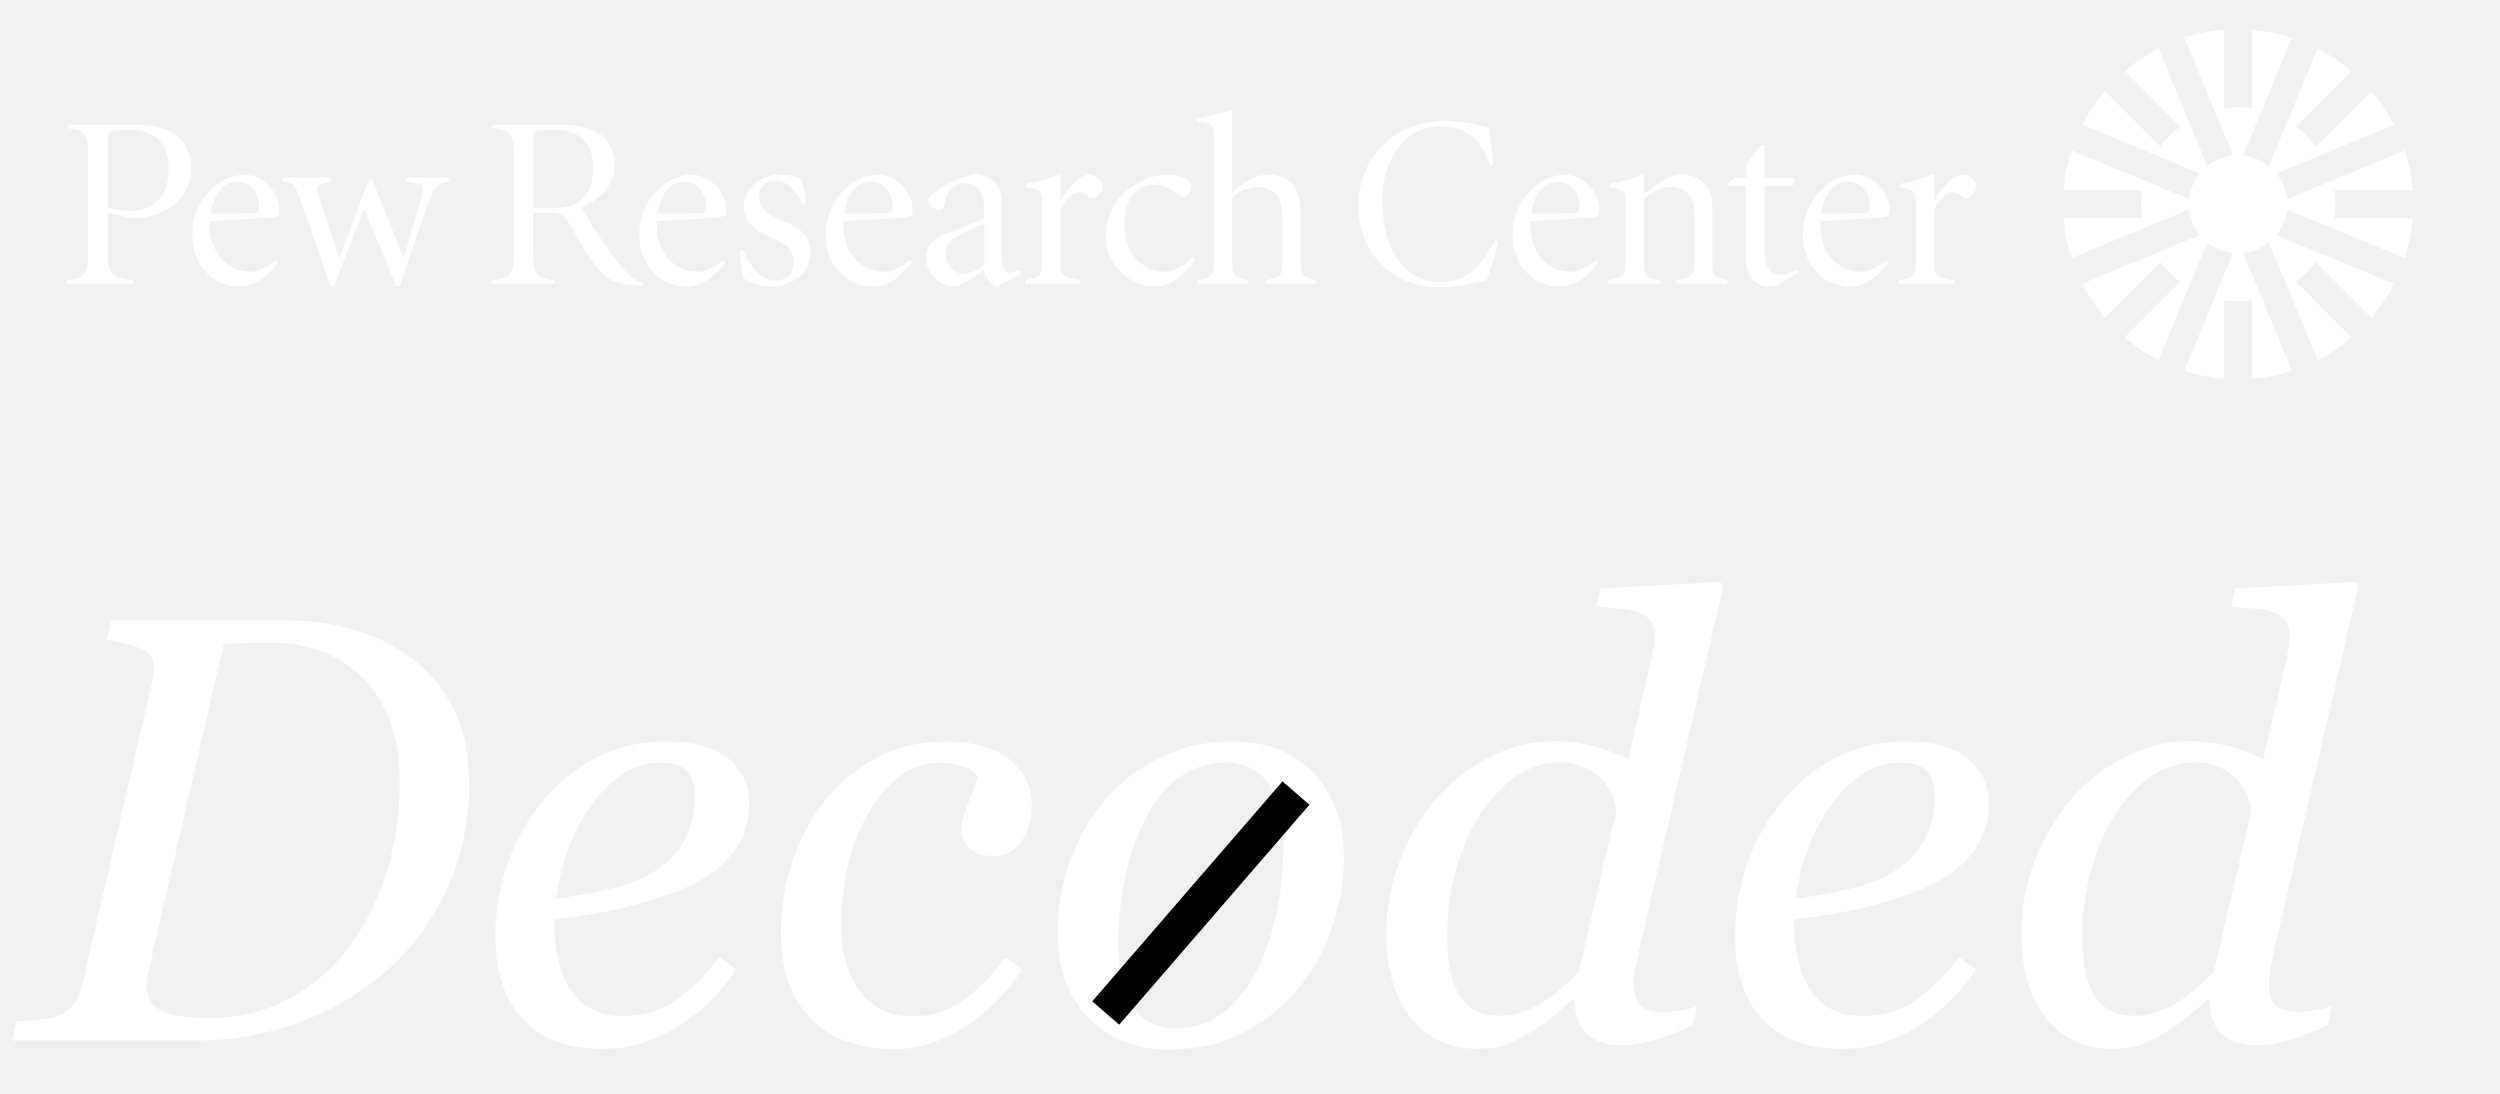
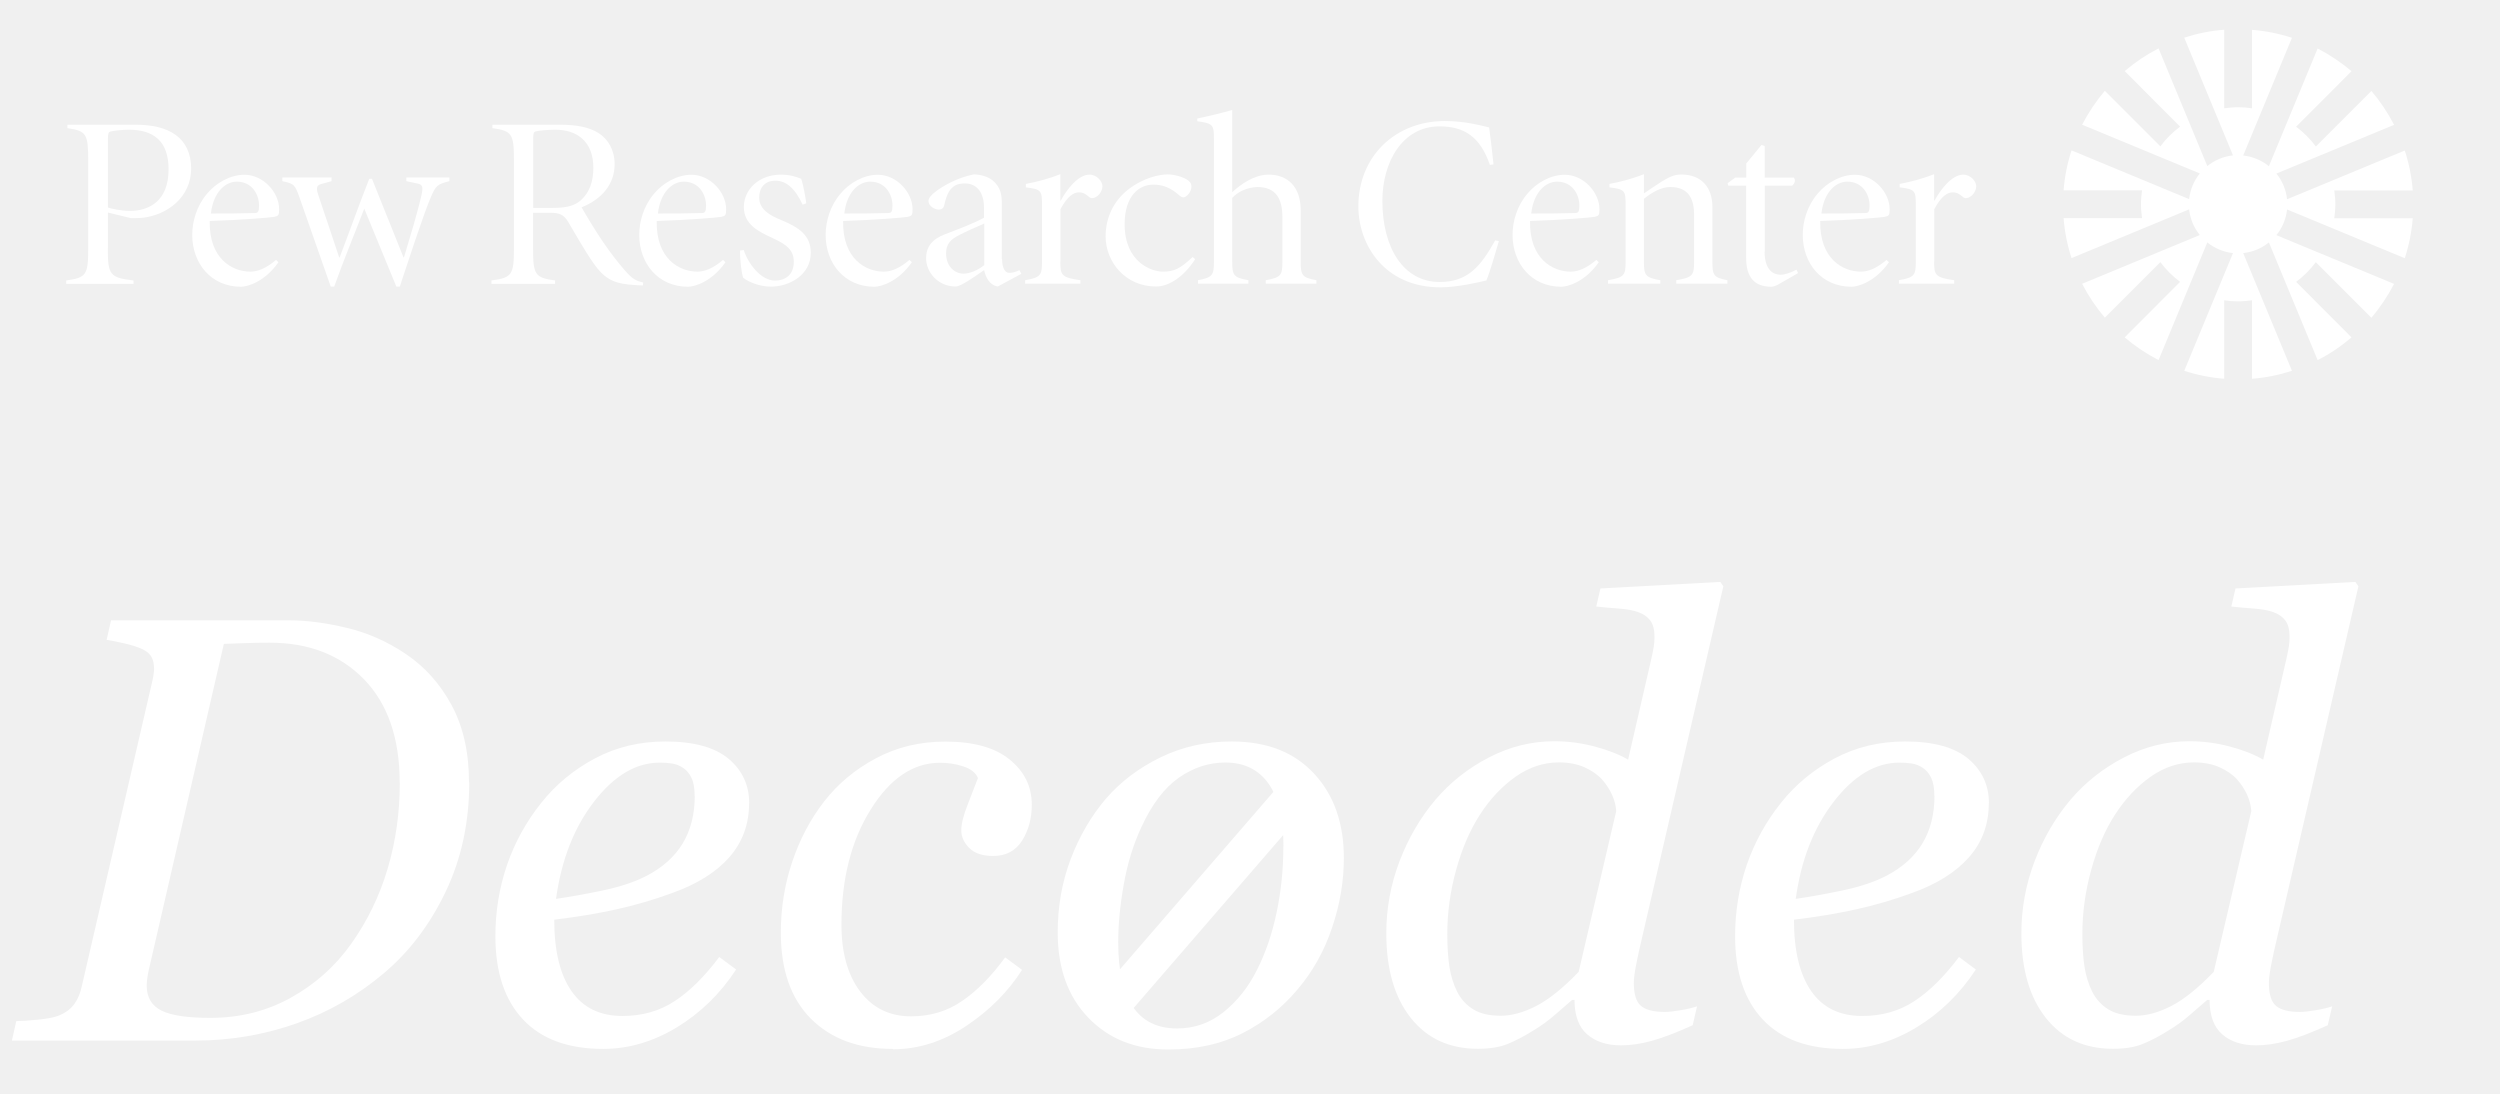
<svg xmlns="http://www.w3.org/2000/svg" id="a" viewBox="0 0 210.29 92">
  <defs>
    <style>
- .b{fill:none;stroke:#000;stroke-width:3px;}
+ .b{fill:none;stroke:#fff;stroke-width:3px;}
.cls-1 {
	  fill: #fff;
}
</style>
  </defs>
  <g>
    <path class="cls-1" d="M194.8,22.06l4.67,4.67c.74-.87,1.38-1.83,1.91-2.85l-9.9-4.1c.49-.6,.81-1.35,.9-2.16l9.9,4.1c.35-1.07,.58-2.2,.67-3.36h-6.6c.05-.38,.09-.77,.09-1.17s-.04-.79-.09-1.17h6.6c-.09-1.16-.32-2.29-.67-3.36l-9.9,4.1c-.09-.82-.41-1.56-.9-2.16l9.9-4.1c-.53-1.03-1.17-1.98-1.91-2.85l-4.67,4.67c-.47-.63-1.03-1.19-1.66-1.66l4.66-4.67c-.87-.74-1.83-1.38-2.85-1.91l-4.1,9.9c-.6-.49-1.35-.81-2.16-.9l4.1-9.9c-1.07-.35-2.2-.58-3.36-.67v6.6h0c-.38-.06-.77-.09-1.17-.09s-.79,.04-1.17,.09V2.5c-1.17,.09-2.29,.32-3.36,.67l4.1,9.9c-.82,.09-1.56,.41-2.16,.9l-4.1-9.9c-1.03,.53-1.98,1.17-2.85,1.91l4.66,4.67c-.63,.47-1.19,1.03-1.66,1.66h0l-4.67-4.67c-.74,.87-1.38,1.83-1.91,2.85l9.9,4.1c-.49,.6-.81,1.35-.9,2.16l-9.89-4.1c-.35,1.07-.58,2.2-.67,3.36h6.6c-.05,.38-.09,.77-.09,1.17s.04,.79,.09,1.17h-6.6c.09,1.16,.32,2.29,.67,3.36l9.89-4.1c.09,.82,.41,1.56,.9,2.16l-9.9,4.1c.53,1.03,1.17,1.98,1.91,2.85l4.67-4.67c.47,.63,1.03,1.19,1.66,1.66h0l-4.66,4.67c.87,.74,1.83,1.38,2.85,1.91l4.1-9.9c.6,.49,1.35,.81,2.16,.9l-4.1,9.9c1.07,.35,2.2,.58,3.36,.67v-6.6c.38,.06,.77,.09,1.17,.09s.79-.04,1.17-.09h0v6.6c1.17-.09,2.29-.32,3.36-.67l-4.1-9.9c.82-.09,1.56-.41,2.16-.9l4.1,9.9c1.03-.52,1.98-1.17,2.85-1.91l-4.66-4.67h0c.63-.47,1.19-1.03,1.66-1.66h0Z" />
    <path class="cls-1" d="M17.74,17.96c1.23,0,2.45,0,3.68-.04,.29,0,.37-.12,.37-.64,0-.91-.58-2-1.87-2-.99,0-1.98,.91-2.18,2.68h0Zm5.68,4.1c-1.15,1.65-2.61,2.06-3.15,2.06-2.53,0-4.1-1.98-4.1-4.36,0-1.13,.37-2.45,1.26-3.48,.74-.89,1.93-1.58,3.13-1.58,1.58,0,2.92,1.48,2.92,2.9,0,.51-.06,.56-.41,.64-.29,.06-2.84,.27-5.43,.35-.06,3.19,1.91,4.26,3.42,4.26,.64,0,1.34-.29,2.16-.99l.21,.21h0Z" />
    <path class="cls-1" d="M27.82,24.11l-2.61-7.45c-.39-1.09-.43-1.21-1.46-1.42v-.31h4.14v.31l-.84,.23c-.39,.1-.49,.29-.29,.89l1.77,5.29h.04c.76-1.98,1.54-4.2,2.49-6.61h.23l2.65,6.61h.04c.49-1.63,1.15-3.79,1.48-5.27,.14-.64,.08-.84-.29-.93l-.99-.21v-.31h3.62v.31c-1.01,.25-1.15,.39-1.54,1.3-.6,1.38-1.71,4.8-2.63,7.57h-.29l-2.7-6.56c-.82,2.14-1.67,4.16-2.53,6.56h-.29Z" />
    <path class="cls-1" d="M44.84,17.49h1.53c1.05,0,1.77-.1,2.35-.53,.88-.7,1.19-1.71,1.19-2.84,0-2.26-1.41-3.21-3.21-3.21-.66,0-1.51,.09-1.67,.15-.12,.04-.18,.14-.18,.56v5.88h0Zm0,3.4c0,2.22,.16,2.47,1.85,2.7v.29h-5.35v-.29c1.73-.23,1.89-.47,1.89-2.7v-7.41c0-2.22-.16-2.47-1.81-2.7v-.29h5.69c1.3,0,2.45,.19,3.23,.7,.82,.51,1.36,1.44,1.36,2.63,0,1.65-1.05,2.92-2.78,3.62,.35,.62,1.19,2.02,1.81,2.92,.68,.99,1.23,1.69,1.85,2.41,.58,.66,.9,.86,1.52,.99l-.02,.25c-.25,0-.6-.02-1.23-.08-1.32-.14-2.06-.56-2.9-1.75-.82-1.17-1.54-2.49-2.16-3.52-.37-.62-.76-.76-1.48-.76h-1.47v2.98h0Z" />
    <path class="cls-1" d="M55.34,17.96c1.23,0,2.45,0,3.68-.04,.29,0,.37-.12,.37-.64,0-.91-.58-2-1.87-2-.99,0-1.98,.91-2.18,2.68h0Zm5.68,4.1c-1.15,1.65-2.61,2.06-3.15,2.06-2.53,0-4.1-1.98-4.1-4.36,0-1.13,.37-2.45,1.26-3.48,.74-.89,1.93-1.58,3.13-1.58,1.58,0,2.92,1.48,2.92,2.9,0,.51-.06,.56-.41,.64-.29,.06-2.84,.27-5.43,.35-.06,3.19,1.91,4.26,3.42,4.26,.64,0,1.34-.29,2.16-.99l.21,.21h0Z" />
    <path class="cls-1" d="M67.52,17.22c-.68-1.44-1.42-2.02-2.3-2.02s-1.36,.58-1.36,1.42c0,1.01,.91,1.5,1.85,1.89,1.56,.64,2.49,1.32,2.49,2.76,0,1.85-1.79,2.84-3.35,2.84-1.01,0-1.96-.43-2.35-.76-.1-.31-.27-1.44-.25-2.28l.31-.04c.37,1.15,1.44,2.57,2.63,2.57,.86,0,1.58-.47,1.58-1.58,0-1.01-.64-1.46-1.71-1.96-1.26-.58-2.49-1.17-2.49-2.65s1.28-2.72,3.11-2.72c.7,0,1.28,.16,1.71,.35,.18,.47,.39,1.71,.43,2.06l-.31,.12h0Z" />
    <path class="cls-1" d="M71.02,17.96c1.23,0,2.45,0,3.68-.04,.29,0,.37-.12,.37-.64,0-.91-.58-2-1.87-2-.99,0-1.98,.91-2.18,2.68h0Zm5.68,4.1c-1.15,1.65-2.61,2.06-3.15,2.06-2.53,0-4.1-1.98-4.1-4.36,0-1.13,.37-2.45,1.26-3.48,.74-.89,1.93-1.58,3.13-1.58,1.58,0,2.92,1.48,2.92,2.9,0,.51-.06,.56-.41,.64-.29,.06-2.84,.27-5.43,.35-.06,3.19,1.91,4.26,3.42,4.26,.64,0,1.34-.29,2.16-.99l.21,.21h0Z" />
    <path class="cls-1" d="M82.79,18.8c-.45,.19-1.67,.74-2.06,.95-.8,.39-1.15,.8-1.15,1.56,0,1.15,.78,1.71,1.46,1.71,.49,0,1.17-.25,1.75-.72v-3.5h0Zm1.5,3c0,.76,.27,1.15,.58,1.15,.16,0,.49-.02,.88-.23l.16,.31-1.98,1.07c-.72-.12-1.03-.82-1.15-1.38-.84,.58-1.96,1.38-2.39,1.38-1.52,0-2.49-1.23-2.49-2.37,0-.95,.49-1.61,1.58-2.02,1.07-.41,2.59-.99,3.29-1.4v-.84c0-1.23-.56-2.04-1.61-2.04-.51,0-.84,.14-1.03,.33-.25,.21-.49,.54-.7,1.48-.04,.25-.21,.39-.47,.39-.33,0-.86-.29-.86-.72,0-.23,.21-.51,.66-.84,.49-.37,1.73-1.13,3.15-1.4,.54,0,1.17,.18,1.54,.47,.74,.58,.82,1.28,.82,2.02v4.63h0Z" />
    <path class="cls-1" d="M89.19,22.01c0,1.13,.1,1.34,1.69,1.56v.29h-4.65v-.29c1.32-.23,1.42-.43,1.42-1.56v-4.75c0-1.21-.04-1.34-1.36-1.5v-.29c.86-.16,1.87-.41,2.9-.82v2.22h.04c.47-.88,1.44-2.18,2.41-2.18,.62,0,1.09,.56,1.09,.97,0,.33-.21,.76-.62,.95-.23,.1-.37,.06-.47-.02-.29-.25-.51-.41-.88-.41-.47,0-.99,.35-1.56,1.42v4.42h0Z" />
    <path class="cls-1" d="M100.01,15.24c.14,.12,.21,.25,.21,.45,0,.45-.41,.91-.68,.91-.08,0-.16-.02-.31-.14-.8-.72-1.48-.93-2.22-.93-1.19,0-2.41,.93-2.41,3.33,0,3.19,2.24,3.99,3.23,3.99,.91,0,1.42-.23,2.49-1.23l.21,.18c-.86,1.36-2.12,2.3-3.29,2.3-2.59,0-4.24-2.08-4.24-4.22,0-1.61,.7-3,1.89-3.93,1.32-1.03,2.68-1.28,3.33-1.28,.47,0,1.34,.18,1.79,.56h0Z" />
    <path class="cls-1" d="M103.65,16.17c.72-.68,1.83-1.44,2.96-1.48,1.73-.04,2.8,1.05,2.8,3v4.32c0,1.13,.1,1.34,1.32,1.56v.29h-4.26v-.29c1.3-.23,1.4-.43,1.4-1.56v-3.75c0-1.54-.54-2.53-2.12-2.53-.82,.04-1.56,.35-2.1,.91v5.37c0,1.13,.1,1.34,1.36,1.56v.29h-4.24v-.29c1.23-.23,1.34-.43,1.34-1.56V11.74c0-1.23-.04-1.36-1.4-1.54v-.23c.91-.19,2.24-.51,2.94-.72v6.91h0Z" />
    <path class="cls-1" d="M125.32,13.86c-.82-2.37-2.16-3.23-4.24-3.23-3.13,0-4.8,3.03-4.8,6.26,0,3.97,1.78,6.83,4.82,6.83,2.39,0,3.46-1.34,4.67-3.5l.31,.06c-.27,.89-.72,2.53-1.05,3.31-.58,.14-2.43,.58-3.87,.58-4.66,0-6.9-3.54-6.9-6.81,0-4.24,3.14-7.18,7.27-7.18,1.77,0,3.15,.41,3.73,.54,.16,1.13,.25,2.04,.37,3.11l-.31,.04h0Z" />
    <path class="cls-1" d="M128.8,17.96c1.23,0,2.45,0,3.68-.04,.29,0,.37-.12,.37-.64,0-.91-.58-2-1.87-2-.99,0-1.98,.91-2.18,2.68h0Zm5.68,4.1c-1.15,1.65-2.61,2.06-3.15,2.06-2.53,0-4.1-1.98-4.1-4.36,0-1.13,.37-2.45,1.26-3.48,.74-.89,1.93-1.58,3.13-1.58,1.58,0,2.92,1.48,2.92,2.9,0,.51-.06,.56-.41,.64-.29,.06-2.84,.27-5.43,.35-.06,3.19,1.91,4.26,3.42,4.26,.64,0,1.34-.29,2.16-.99l.21,.21h0Z" />
    <path class="cls-1" d="M138.28,16.27c.41-.27,.95-.66,1.48-.99,.62-.37,1.03-.6,1.67-.6,1.71,0,2.61,1.11,2.61,2.72v4.61c0,1.13,.1,1.34,1.26,1.56v.29h-4.3v-.29c1.4-.23,1.5-.43,1.5-1.56v-3.95c0-1.19-.37-2.33-2-2.33-.76,0-1.54,.45-2.22,.99v5.29c0,1.13,.1,1.34,1.38,1.56v.29h-4.4v-.29c1.38-.23,1.48-.43,1.48-1.56v-4.75c0-1.21-.04-1.34-1.36-1.5v-.29c.86-.16,1.87-.41,2.9-.82v1.63h0Z" />
    <path class="cls-1" d="M148.43,21.15c0,1.63,.78,1.96,1.36,1.96,.33,0,.88-.18,1.32-.43l.14,.29-1.69,.97c-.27,.14-.45,.18-.56,.18-1.46,0-2.12-.84-2.12-2.41v-6.09h-1.5l-.06-.21,.64-.47h.93v-1.19l1.28-1.56,.27,.1v2.65h2.45c.16,.23,.1,.45-.14,.68h-2.3v5.54h0Z" />
    <path class="cls-1" d="M153.21,17.96c1.23,0,2.45,0,3.68-.04,.29,0,.37-.12,.37-.64,0-.91-.58-2-1.87-2-.99,0-1.98,.91-2.18,2.68h0Zm5.68,4.1c-1.15,1.65-2.61,2.06-3.15,2.06-2.53,0-4.1-1.98-4.1-4.36,0-1.13,.37-2.45,1.26-3.48,.74-.89,1.93-1.58,3.13-1.58,1.58,0,2.92,1.48,2.92,2.9,0,.51-.06,.56-.41,.64-.29,.06-2.84,.27-5.43,.35-.06,3.19,1.91,4.26,3.42,4.26,.64,0,1.34-.29,2.16-.99l.21,.21h0Z" />
    <path class="cls-1" d="M162.69,22.01c0,1.13,.1,1.34,1.69,1.56v.29h-4.65v-.29c1.32-.23,1.42-.43,1.42-1.56v-4.75c0-1.21-.04-1.34-1.36-1.5v-.29c.86-.16,1.87-.41,2.9-.82v2.22h.04c.47-.88,1.44-2.18,2.41-2.18,.62,0,1.09,.56,1.09,.97,0,.33-.21,.76-.62,.95-.23,.1-.37,.06-.47-.02-.29-.25-.51-.41-.88-.41-.47,0-.99,.35-1.56,1.42v4.42h0Z" />
    <path class="cls-1" d="M9.07,17.45c.27,.1,1.1,.29,1.86,.29,1.51,0,3.25-.74,3.25-3.5,0-2.37-1.26-3.33-3.35-3.33-.56,0-1.4,.1-1.56,.16-.12,.04-.19,.14-.19,.55v5.84h0Zm0,3.44c0,2.22,.16,2.47,2.16,2.7v.29H5.57v-.29c1.69-.23,1.85-.47,1.85-2.7v-7.41c0-2.22-.16-2.47-1.75-2.7v-.29h5.67c1.38,0,2.57,.23,3.44,.86,.8,.58,1.3,1.52,1.3,2.82,0,2.45-2.04,3.89-4.01,4.14-.33,.04-.88,.04-1.05,.04l-1.94-.47v3h0Z" />
  </g>
  <g>
    <path class="cls-1" d="M75.1,88.23c-2.91,0-5.2-.85-6.89-2.54-1.69-1.7-2.53-4.11-2.53-7.23,0-2.08,.32-4.07,.96-5.97,.64-1.9,1.53-3.59,2.68-5.07,1.15-1.48,2.59-2.69,4.35-3.63,1.75-.94,3.7-1.41,5.84-1.41,2.38,0,4.18,.5,5.42,1.51,1.24,1.01,1.86,2.27,1.86,3.8,0,1.15-.27,2.15-.81,3.01-.54,.86-1.35,1.3-2.43,1.3-.9,0-1.57-.22-2.02-.67-.45-.45-.67-.94-.67-1.49s.18-1.25,.54-2.17c.36-.92,.64-1.66,.86-2.22-.18-.45-.59-.77-1.22-.98-.63-.21-1.29-.31-1.97-.31-2.26,0-4.21,1.32-5.84,3.95-1.64,2.63-2.45,5.86-2.45,9.68,0,2.36,.53,4.23,1.58,5.62,1.06,1.39,2.48,2.08,4.28,2.08,1.61,0,3.05-.43,4.3-1.3,1.26-.86,2.46-2.08,3.61-3.66l1.42,1.05c-1.15,1.81-2.7,3.38-4.67,4.7-1.97,1.32-4.03,1.98-6.19,1.98Z" />
    <path class="cls-1" d="M113.04,72.17c0,1.96-.33,3.92-1,5.89-.66,1.96-1.63,3.68-2.89,5.16-1.28,1.53-2.82,2.76-4.62,3.68-1.8,.92-3.89,1.38-6.27,1.38-2.76,0-5-.89-6.71-2.67-1.72-1.78-2.58-4.17-2.58-7.18,0-2.21,.37-4.27,1.1-6.19,.73-1.91,1.71-3.59,2.94-5.04,1.25-1.45,2.79-2.61,4.62-3.5,1.84-.89,3.82-1.33,5.97-1.33,2.96,0,5.27,.9,6.94,2.71,1.67,1.8,2.5,4.17,2.5,7.1Zm-5.08-.95c0-2.36-.42-4.13-1.26-5.31-.84-1.18-2.05-1.77-3.63-1.77-1.38,0-2.68,.42-3.9,1.27-1.22,.85-2.27,2.23-3.15,4.14-.68,1.45-1.18,3.06-1.49,4.83-.32,1.77-.47,3.4-.47,4.9,0,2.38,.41,4.18,1.23,5.4,.82,1.22,2.06,1.83,3.72,1.83,1.48,0,2.79-.47,3.94-1.4,1.15-.93,2.08-2.11,2.79-3.54,.71-1.4,1.26-3,1.64-4.8,.38-1.8,.57-3.65,.57-5.55Z" />
    <path class="cls-1" d="M132.41,84.11h-.17c-.37,.32-.84,.73-1.42,1.23-.58,.51-1.19,.95-1.82,1.33-.8,.5-1.53,.88-2.2,1.15-.67,.27-1.5,.4-2.48,.4-2.41,0-4.29-.87-5.66-2.61-1.37-1.74-2.05-4.1-2.05-7.1,0-2.09,.37-4.12,1.11-6.06,.74-1.94,1.75-3.67,3.03-5.19,1.25-1.46,2.75-2.65,4.5-3.55,1.75-.91,3.59-1.36,5.5-1.36,1.15,0,2.29,.15,3.41,.45s2.06,.67,2.79,1.1l1.95-8.47c.1-.45,.17-.8,.21-1.05s.06-.52,.06-.82c0-.6-.12-1.05-.36-1.37-.24-.32-.58-.55-1.01-.7-.4-.15-.95-.25-1.64-.3s-1.33-.11-1.89-.17l.35-1.52,10.09-.55,.25,.37-6.91,29.87c-.13,.55-.27,1.18-.41,1.88-.14,.71-.21,1.24-.21,1.61,0,.95,.2,1.59,.6,1.93,.4,.34,1.07,.51,2.02,.51,.32,0,.76-.05,1.35-.15s1.03-.21,1.35-.32l-.37,1.59c-1.4,.63-2.55,1.07-3.47,1.32-.92,.25-1.76,.37-2.55,.37-1.2,0-2.15-.31-2.86-.93s-1.06-1.59-1.06-2.91Zm3.54-15.89c-.03-.48-.16-.95-.37-1.41-.22-.46-.49-.87-.82-1.24-.38-.42-.88-.76-1.48-1.03-.61-.27-1.33-.41-2.16-.41-1.28,0-2.49,.4-3.63,1.2-1.14,.8-2.14,1.86-3,3.19-.83,1.28-1.5,2.82-2,4.63-.5,1.8-.75,3.61-.75,5.43,0,1.01,.06,1.91,.17,2.69,.12,.78,.34,1.51,.67,2.17,.32,.62,.76,1.1,1.34,1.46,.58,.36,1.35,.54,2.32,.54,.91,0,1.91-.27,2.98-.82,1.07-.55,2.26-1.51,3.57-2.87l3.16-13.52Z" />
    <path class="cls-1" d="M167.29,67.56c0,1.76-.55,3.28-1.66,4.54s-2.71,2.27-4.82,3.02c-1.54,.57-3.11,1.02-4.68,1.37-1.58,.35-3.32,.64-5.23,.87,0,2.63,.49,4.63,1.46,6.02,.97,1.39,2.4,2.08,4.27,2.08,1.66,0,3.13-.41,4.4-1.25,1.27-.83,2.52-2.07,3.75-3.71l1.42,1.05c-1.33,2.03-2.99,3.65-4.98,4.86-1.99,1.21-4.06,1.82-6.2,1.82-2.94,0-5.19-.82-6.74-2.47-1.55-1.65-2.33-3.98-2.33-7.01,0-2.09,.33-4.09,.98-6,.66-1.9,1.62-3.65,2.88-5.22,1.23-1.55,2.74-2.79,4.52-3.74,1.79-.95,3.76-1.42,5.92-1.42,2.39,0,4.16,.49,5.32,1.46,1.15,.97,1.73,2.22,1.73,3.73Zm-4.58-.61c0-.65-.09-1.16-.27-1.53s-.42-.65-.7-.83c-.3-.2-.61-.32-.95-.37s-.67-.07-1.02-.07c-1.99,0-3.83,1.09-5.52,3.28s-2.75,4.91-3.2,8.18c1.16-.17,2.47-.4,3.94-.71,1.46-.31,2.67-.71,3.64-1.21,1.38-.71,2.4-1.63,3.08-2.75,.67-1.12,1.01-2.45,1.01-3.99Z" />
    <path class="cls-1" d="M39.47,65.8c0,3.37-.66,6.43-1.97,9.18-1.31,2.75-3.03,5.03-5.16,6.84-2.21,1.88-4.67,3.3-7.39,4.26-2.72,.96-5.56,1.45-8.53,1.45H1l.37-1.64c.43,0,1.04-.04,1.83-.12,.79-.08,1.35-.19,1.68-.32,.6-.23,1.05-.56,1.36-.98,.31-.42,.52-.93,.64-1.51l5.88-25.44c.05-.2,.1-.42,.14-.66,.04-.24,.06-.44,.06-.59,0-.37-.06-.69-.19-.96s-.38-.5-.76-.69c-.43-.2-.96-.37-1.59-.51-.63-.14-1.11-.24-1.45-.29l.37-1.64h14.97c1.49,0,3.12,.21,4.88,.64,1.76,.42,3.4,1.15,4.93,2.18,1.61,1.08,2.9,2.52,3.87,4.32,.97,1.8,1.46,3.97,1.46,6.49Zm-5.85,.03c0-3.72-1-6.62-2.99-8.68-2-2.06-4.65-3.09-7.96-3.09-.68,0-1.39,.01-2.12,.04-.73,.02-1.31,.05-1.72,.06l-6.32,27.45c-.05,.23-.09,.46-.12,.67s-.05,.42-.05,.62c0,1,.42,1.7,1.25,2.11,.83,.41,2.19,.61,4.09,.61,2.48,0,4.73-.56,6.77-1.69,2.04-1.13,3.73-2.63,5.07-4.51,1.38-1.94,2.41-4.06,3.09-6.36,.68-2.29,1.02-4.7,1.02-7.23Z" />
    <path class="cls-1" d="M63.01,67.56c0,1.76-.55,3.28-1.66,4.54-1.1,1.26-2.71,2.27-4.82,3.02-1.54,.57-3.11,1.02-4.68,1.37-1.58,.35-3.32,.64-5.23,.87,0,2.63,.49,4.63,1.46,6.02,.97,1.39,2.4,2.08,4.27,2.08,1.66,0,3.13-.41,4.4-1.25,1.27-.83,2.52-2.07,3.75-3.71l1.42,1.05c-1.33,2.03-2.99,3.65-4.98,4.86-1.99,1.21-4.06,1.82-6.2,1.82-2.94,0-5.19-.82-6.74-2.47-1.55-1.65-2.33-3.98-2.33-7.01,0-2.09,.33-4.09,.98-6,.66-1.9,1.62-3.65,2.88-5.22,1.23-1.55,2.74-2.79,4.52-3.74,1.79-.95,3.76-1.42,5.92-1.42,2.39,0,4.16,.49,5.32,1.46,1.15,.97,1.73,2.22,1.73,3.73Zm-4.58-.61c0-.65-.09-1.16-.27-1.53-.18-.37-.42-.65-.7-.83-.3-.2-.61-.32-.95-.37-.33-.05-.67-.07-1.02-.07-1.99,0-3.83,1.09-5.52,3.28-1.69,2.19-2.75,4.91-3.2,8.18,1.16-.17,2.47-.4,3.94-.71,1.46-.31,2.67-.71,3.64-1.21,1.38-.71,2.4-1.63,3.08-2.75,.67-1.12,1.01-2.45,1.01-3.99Z" />
    <path class="cls-1" d="M185.83,84.11h-.17c-.37,.32-.84,.73-1.42,1.23-.58,.51-1.19,.95-1.82,1.33-.8,.5-1.53,.88-2.2,1.15-.67,.27-1.5,.4-2.48,.4-2.41,0-4.29-.87-5.66-2.61-1.37-1.74-2.05-4.1-2.05-7.1,0-2.09,.37-4.12,1.11-6.06,.74-1.94,1.75-3.67,3.03-5.19,1.25-1.46,2.75-2.65,4.5-3.55,1.75-.91,3.59-1.36,5.5-1.36,1.15,0,2.29,.15,3.41,.45,1.13,.3,2.06,.67,2.79,1.1l1.95-8.47c.1-.45,.17-.8,.21-1.05s.06-.52,.06-.82c0-.6-.12-1.05-.36-1.37-.24-.32-.58-.55-1.01-.7-.4-.15-.95-.25-1.64-.3s-1.33-.11-1.89-.17l.35-1.52,10.09-.55,.25,.37-6.91,29.87c-.13,.55-.27,1.18-.41,1.88-.14,.71-.21,1.24-.21,1.61,0,.95,.2,1.59,.6,1.93,.4,.34,1.07,.51,2.02,.51,.32,0,.76-.05,1.35-.15s1.03-.21,1.35-.32l-.37,1.59c-1.4,.63-2.55,1.07-3.47,1.32-.92,.25-1.76,.37-2.55,.37-1.2,0-2.15-.31-2.86-.93s-1.06-1.59-1.06-2.91Zm3.54-15.89c-.03-.48-.16-.95-.37-1.41-.22-.46-.49-.87-.82-1.24-.38-.42-.88-.76-1.48-1.03s-1.33-.41-2.16-.41c-1.28,0-2.49,.4-3.63,1.2-1.14,.8-2.14,1.86-3,3.19-.83,1.28-1.5,2.82-2,4.63-.5,1.8-.75,3.61-.75,5.43,0,1.01,.06,1.91,.17,2.69,.12,.78,.34,1.51,.67,2.17,.32,.62,.76,1.1,1.34,1.46,.58,.36,1.35,.54,2.32,.54,.91,0,1.91-.27,2.98-.82,1.07-.55,2.26-1.51,3.57-2.87l3.16-13.52Z" />
  </g>
  <path class="b cls-1" d="M109.01,66.71l-16,18.5" />
</svg>
